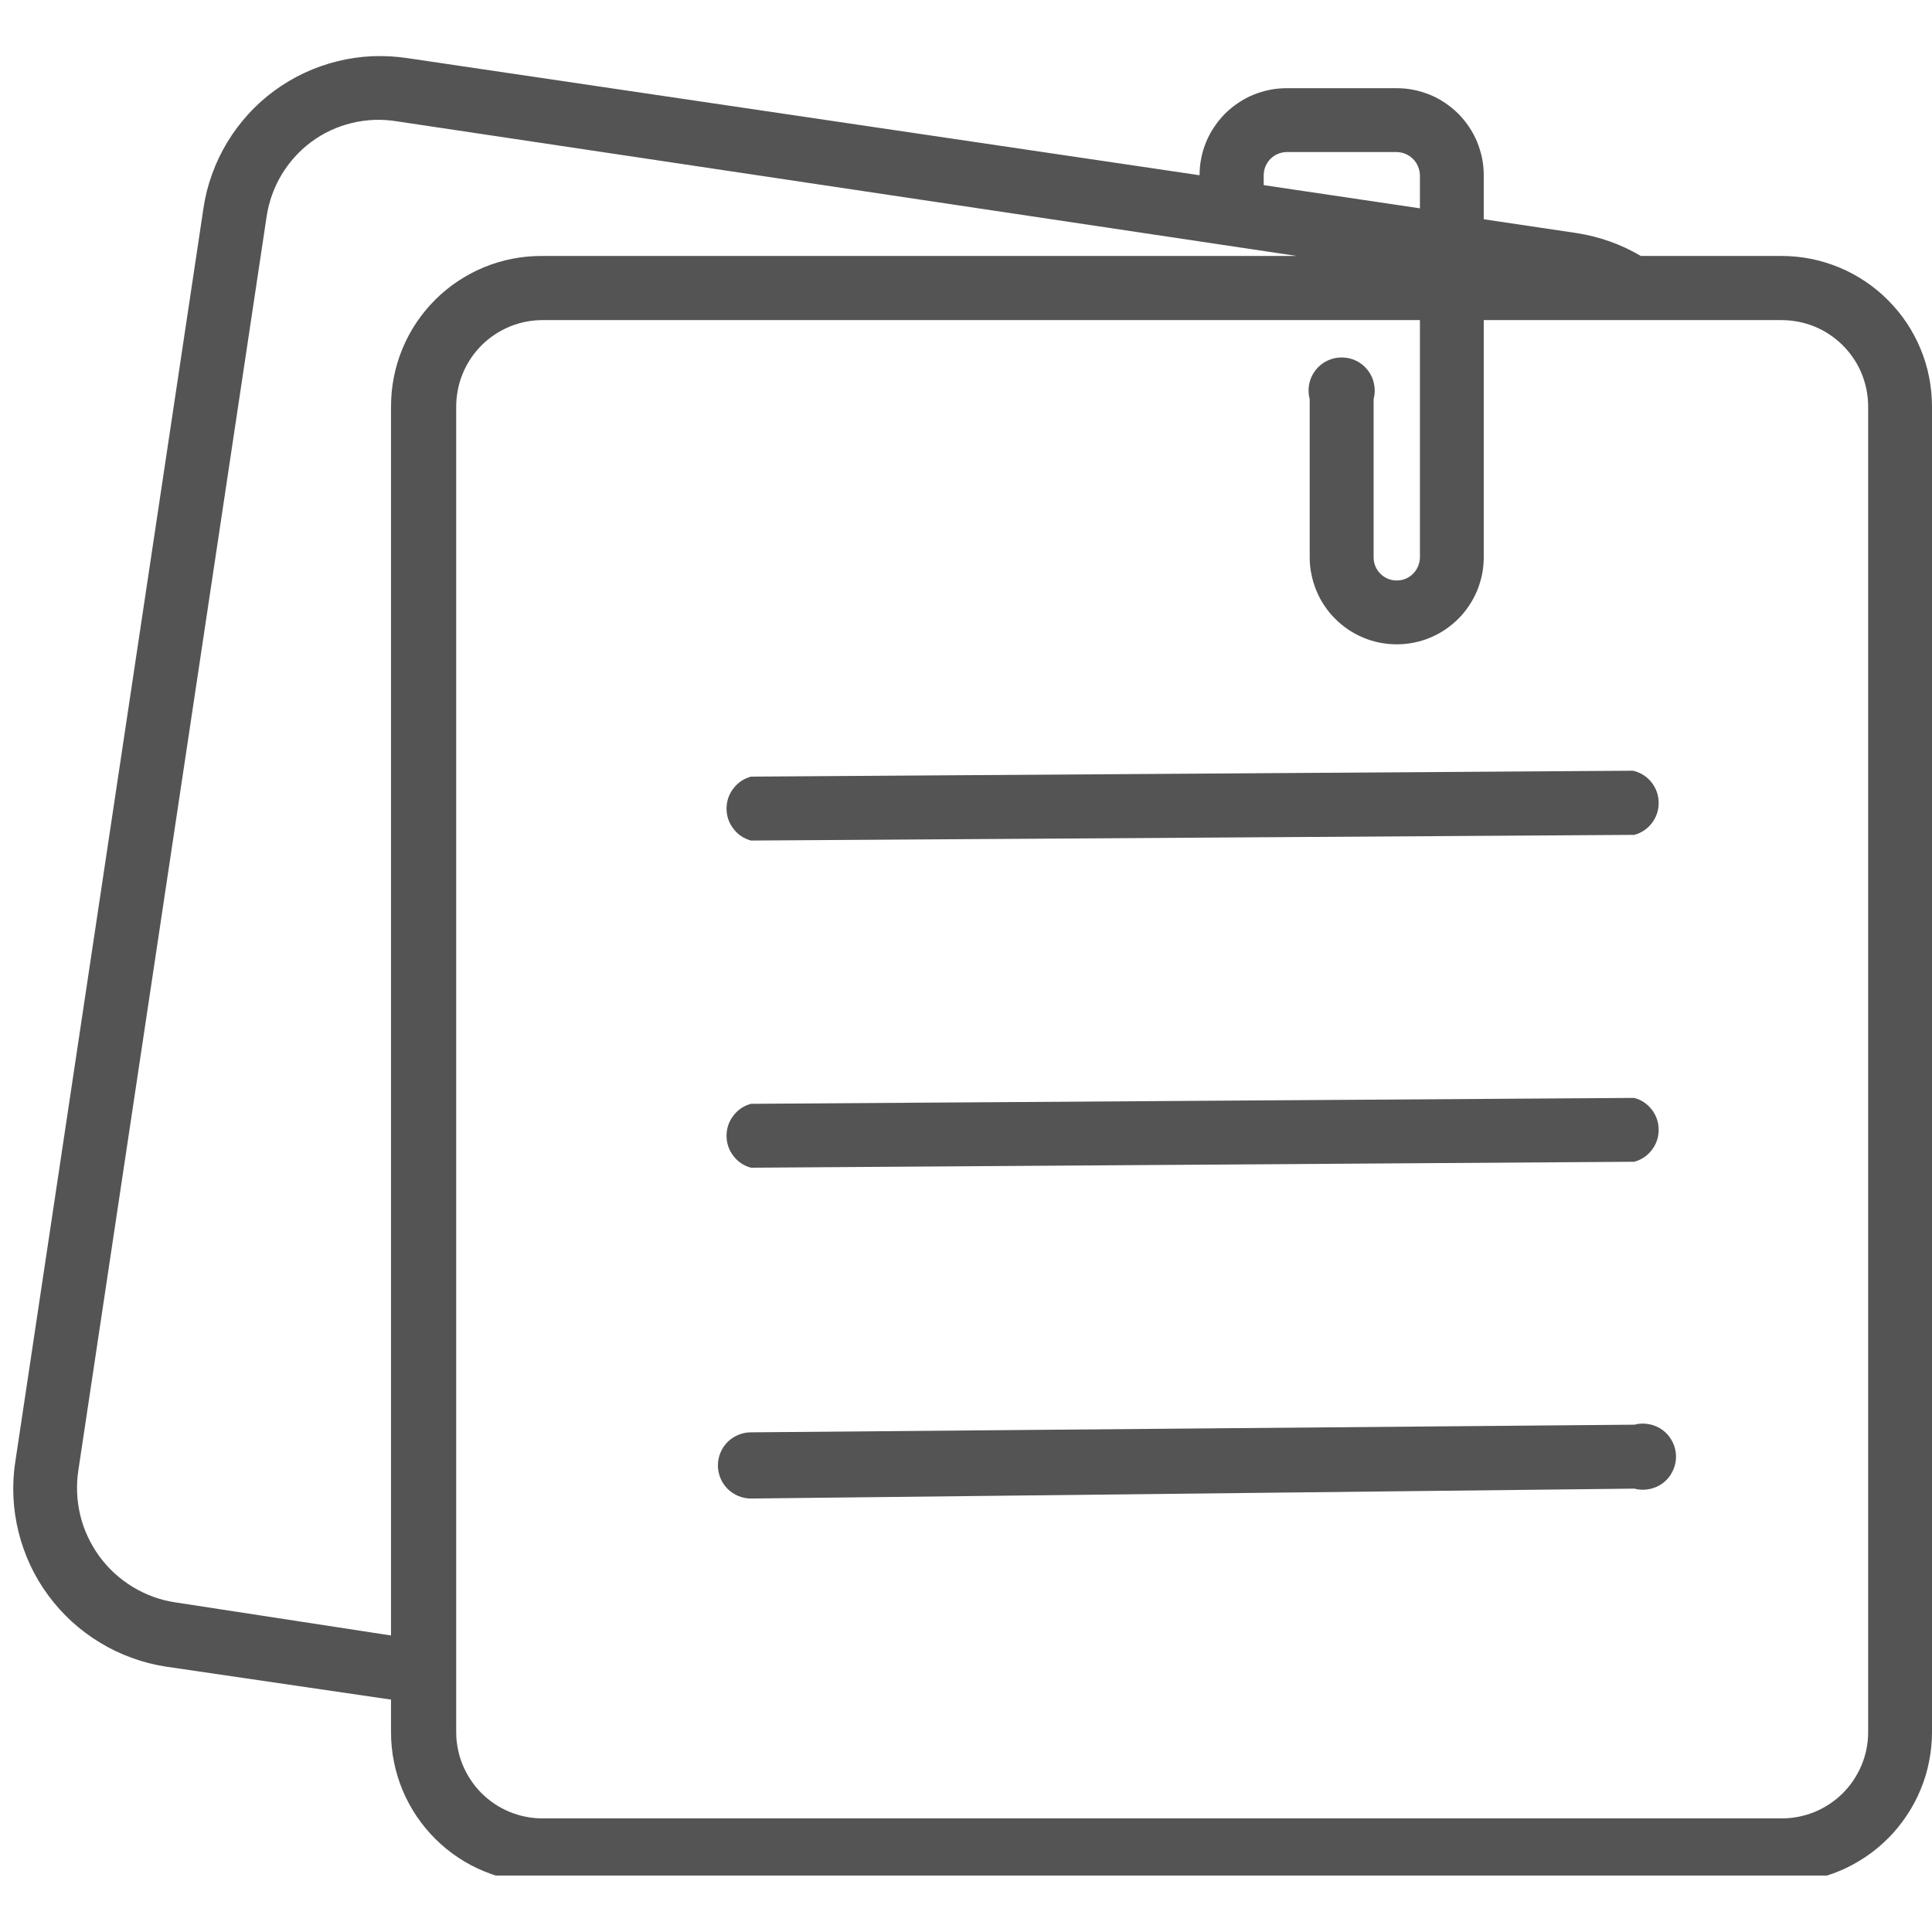
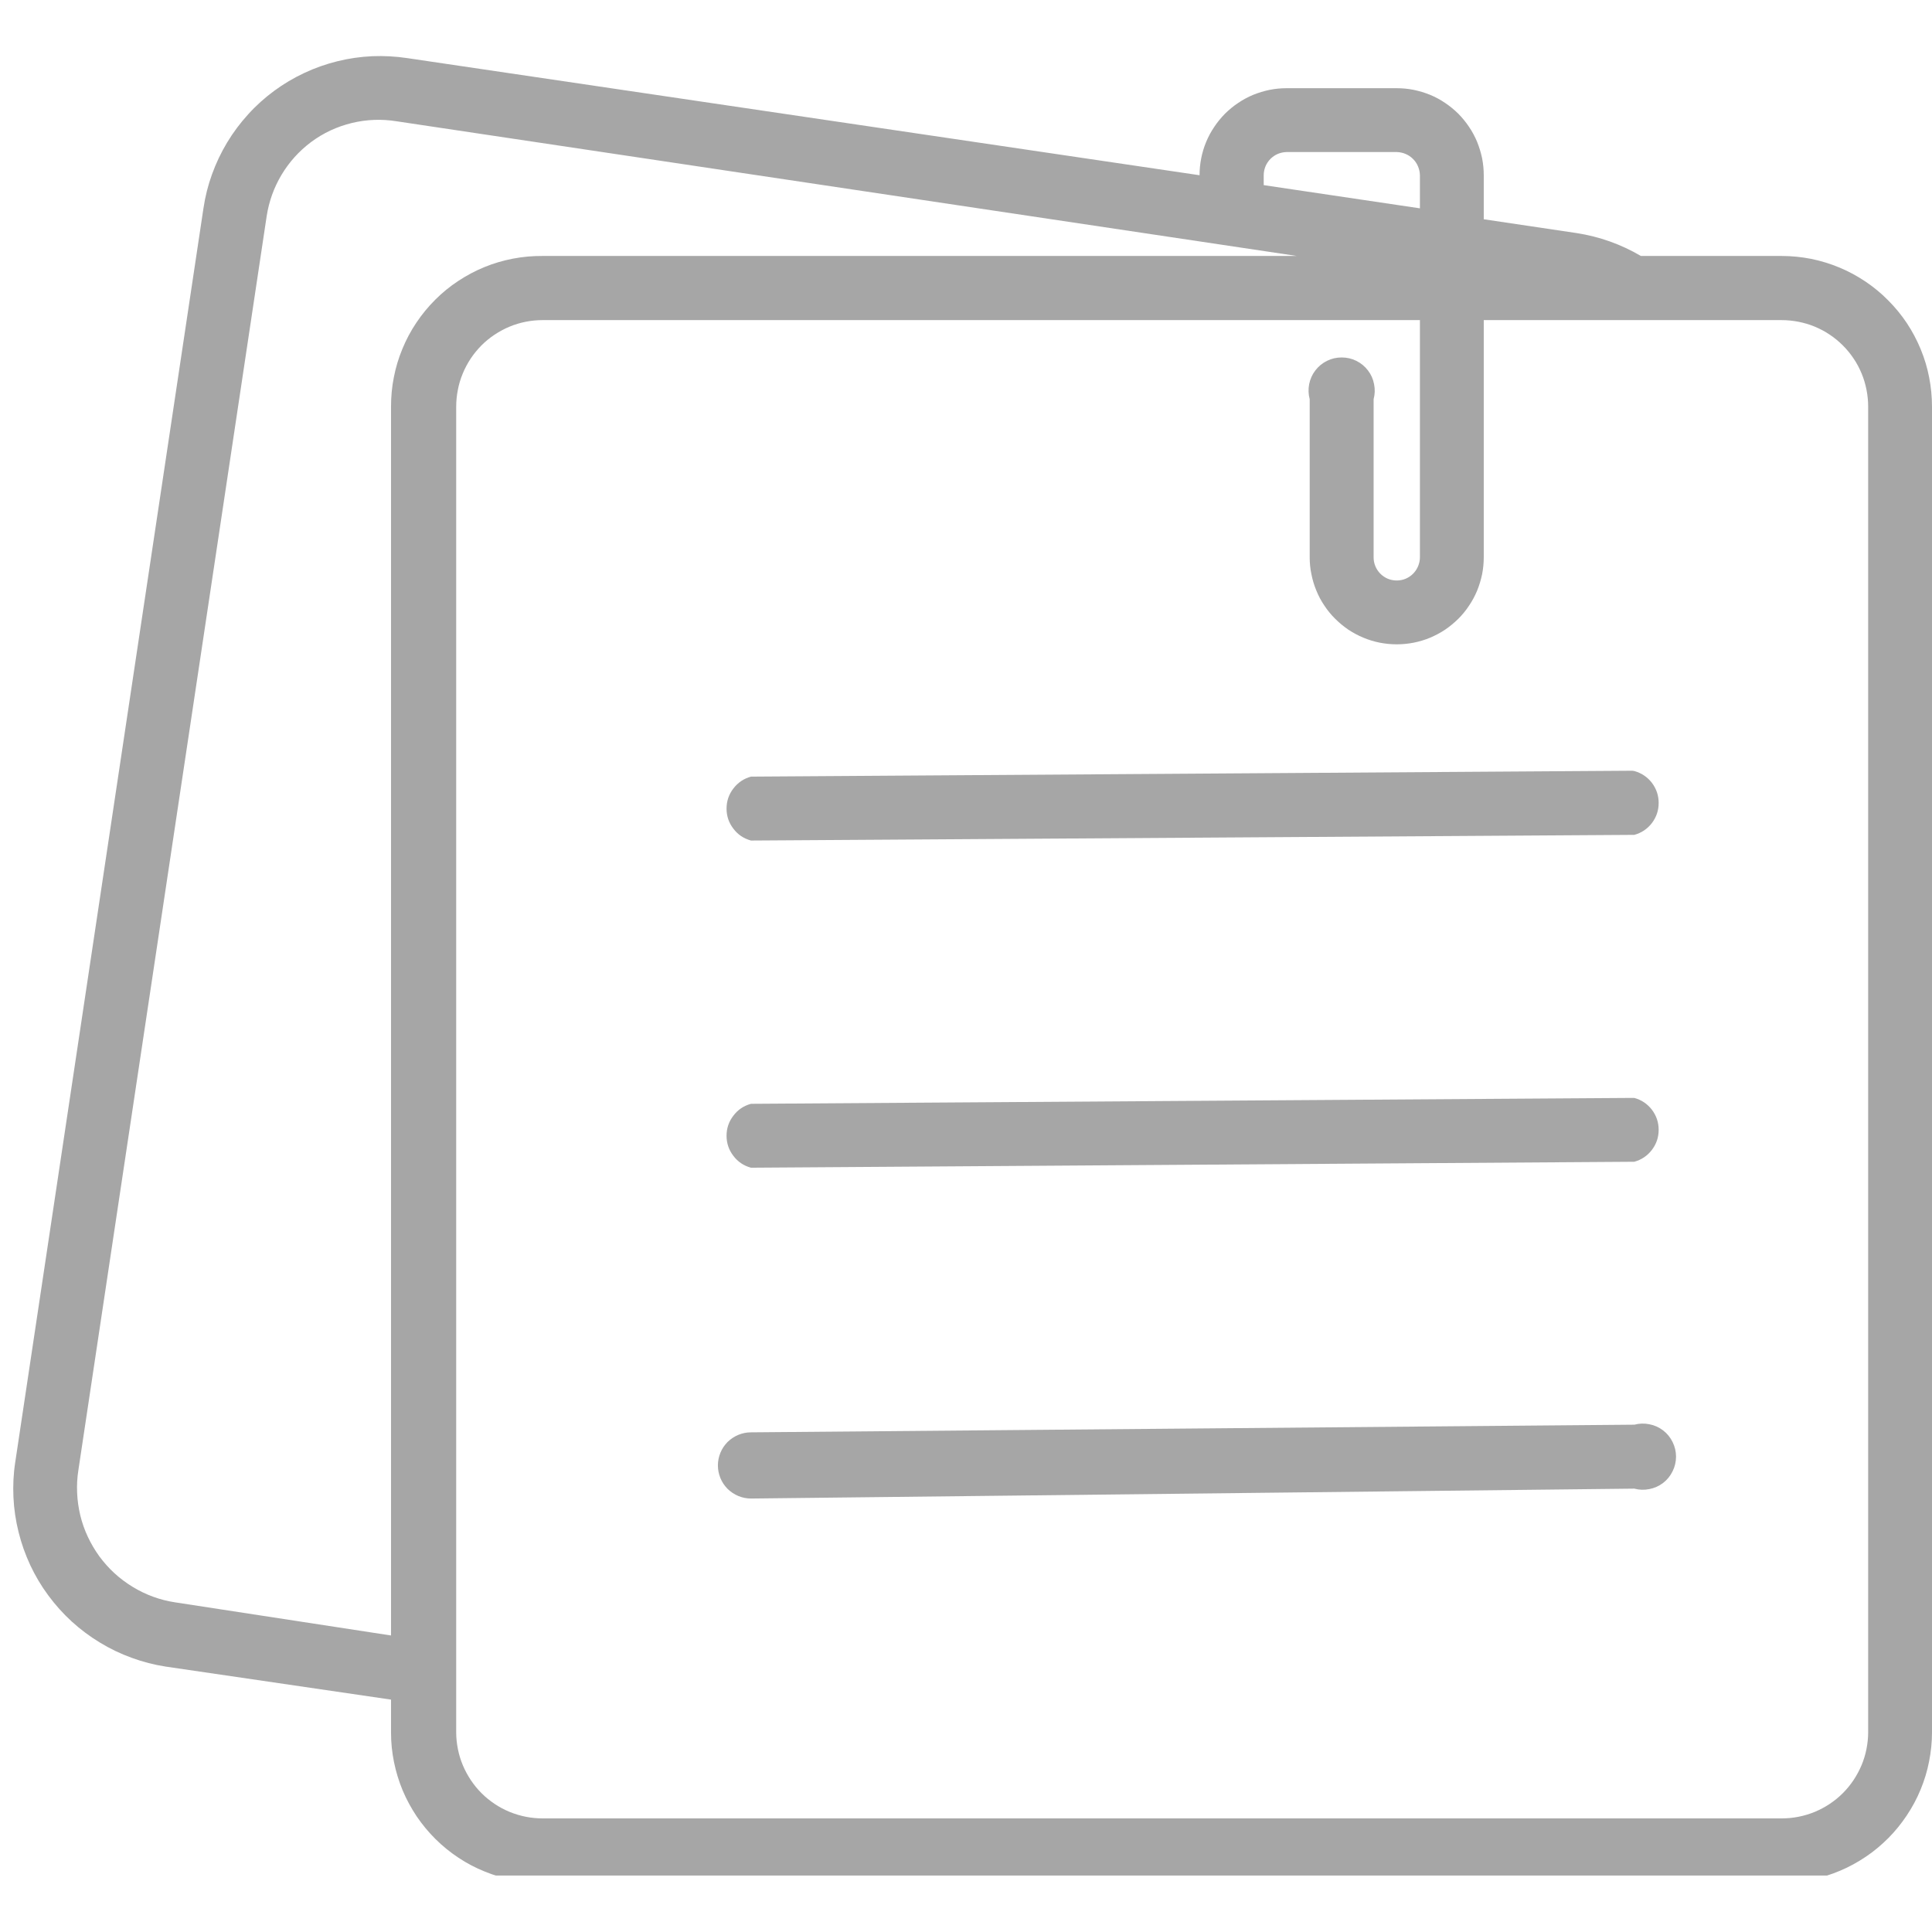
<svg xmlns="http://www.w3.org/2000/svg" width="128" zoomAndPan="magnify" viewBox="0 0 96 96" height="128" preserveAspectRatio="xMidYMid meet" version="1.0">
  <defs>
-     <clipPath id="fd7a43d052">
+     <clipPath id="f34b8efcdb">
      <path d="M 0 2.445 L 96 2.445 L 96 93.195 L 0 93.195 Z M 0 2.445 " clip-rule="nonzero" />
    </clipPath>
  </defs>
-   <g clip-path="url(#fd7a43d052)">
-     <path fill="#545454" d="M 88.535 12.719 L 81.535 12.719 C 80.543 12.137 79.48 11.758 78.344 11.582 L 73.727 10.895 L 73.727 8.707 C 73.727 8.422 73.699 8.141 73.645 7.863 C 73.586 7.586 73.504 7.316 73.398 7.051 C 73.289 6.789 73.156 6.539 72.996 6.305 C 72.84 6.07 72.66 5.852 72.461 5.648 C 72.258 5.449 72.039 5.27 71.805 5.113 C 71.57 4.953 71.32 4.82 71.059 4.711 C 70.797 4.605 70.523 4.523 70.246 4.465 C 69.969 4.41 69.688 4.383 69.402 4.383 L 63.93 4.383 C 63.645 4.383 63.363 4.41 63.086 4.465 C 62.809 4.523 62.535 4.605 62.273 4.711 C 62.012 4.82 61.762 4.953 61.527 5.113 C 61.289 5.27 61.074 5.449 60.871 5.648 C 60.672 5.852 60.492 6.07 60.336 6.305 C 60.176 6.539 60.043 6.789 59.934 7.051 C 59.824 7.316 59.742 7.586 59.688 7.863 C 59.633 8.141 59.605 8.422 59.605 8.707 L 20.234 2.887 C 19.656 2.801 19.078 2.77 18.492 2.793 C 17.91 2.82 17.336 2.902 16.766 3.043 C 16.199 3.184 15.652 3.375 15.121 3.625 C 14.594 3.871 14.094 4.168 13.621 4.516 C 13.152 4.863 12.719 5.25 12.328 5.684 C 11.934 6.117 11.586 6.582 11.285 7.082 C 10.984 7.582 10.734 8.109 10.535 8.66 C 10.336 9.207 10.195 9.773 10.109 10.352 L 0.758 72.652 C 0.668 73.23 0.641 73.812 0.668 74.398 C 0.695 74.98 0.781 75.559 0.922 76.125 C 1.062 76.695 1.258 77.242 1.504 77.773 C 1.754 78.305 2.051 78.805 2.398 79.273 C 2.746 79.746 3.137 80.18 3.566 80.574 C 4 80.969 4.465 81.316 4.969 81.621 C 5.469 81.926 5.992 82.176 6.543 82.375 C 7.094 82.578 7.656 82.723 8.234 82.812 L 19.43 84.453 L 19.43 86.098 C 19.43 86.59 19.48 87.078 19.578 87.559 C 19.676 88.043 19.82 88.512 20.008 88.965 C 20.199 89.418 20.434 89.848 20.707 90.258 C 20.984 90.664 21.297 91.043 21.645 91.387 C 21.996 91.734 22.375 92.043 22.785 92.312 C 23.195 92.586 23.629 92.812 24.086 92.996 C 24.543 93.184 25.012 93.32 25.496 93.414 C 25.98 93.504 26.469 93.551 26.957 93.547 L 88.602 93.547 C 89.09 93.539 89.57 93.488 90.047 93.387 C 90.523 93.289 90.988 93.145 91.438 92.953 C 91.883 92.766 92.309 92.531 92.715 92.258 C 93.117 91.988 93.488 91.676 93.832 91.332 C 94.176 90.984 94.48 90.609 94.75 90.203 C 95.02 89.797 95.25 89.371 95.434 88.922 C 95.621 88.469 95.762 88.008 95.855 87.527 C 95.949 87.051 96 86.57 96 86.082 L 96 20.215 C 96 19.723 95.953 19.234 95.859 18.754 C 95.766 18.273 95.625 17.805 95.438 17.352 C 95.25 16.895 95.02 16.465 94.75 16.055 C 94.477 15.648 94.168 15.27 93.82 14.922 C 93.473 14.57 93.098 14.262 92.691 13.988 C 92.281 13.715 91.852 13.48 91.398 13.293 C 90.945 13.105 90.477 12.961 89.996 12.863 C 89.516 12.77 89.027 12.719 88.535 12.719 Z M 62.793 8.707 C 62.793 8.555 62.824 8.41 62.879 8.27 C 62.938 8.129 63.02 8.008 63.125 7.898 C 63.23 7.793 63.355 7.707 63.492 7.648 C 63.633 7.59 63.777 7.559 63.93 7.555 L 69.402 7.555 C 69.555 7.559 69.699 7.59 69.84 7.648 C 69.98 7.707 70.105 7.789 70.211 7.898 C 70.32 8.004 70.402 8.129 70.461 8.27 C 70.52 8.41 70.551 8.555 70.555 8.707 L 70.555 10.352 L 62.793 9.199 Z M 19.43 20.215 L 19.43 81.266 L 8.711 79.621 C 8.34 79.566 7.973 79.473 7.617 79.344 C 7.262 79.215 6.922 79.051 6.598 78.855 C 6.273 78.656 5.973 78.434 5.691 78.176 C 5.414 77.922 5.164 77.641 4.938 77.336 C 4.715 77.027 4.523 76.703 4.363 76.359 C 4.203 76.02 4.078 75.664 3.988 75.293 C 3.902 74.926 3.848 74.555 3.832 74.176 C 3.816 73.797 3.836 73.422 3.895 73.047 L 13.25 10.746 C 13.363 10.012 13.609 9.324 13.988 8.688 C 14.371 8.051 14.859 7.508 15.453 7.062 C 16.062 6.609 16.738 6.293 17.477 6.113 C 18.215 5.934 18.961 5.906 19.711 6.027 L 64.438 12.719 L 26.957 12.719 C 26.465 12.715 25.977 12.758 25.488 12.852 C 25.004 12.945 24.531 13.082 24.074 13.27 C 23.617 13.457 23.184 13.688 22.77 13.961 C 22.359 14.23 21.977 14.543 21.629 14.891 C 21.277 15.242 20.965 15.621 20.691 16.031 C 20.414 16.441 20.184 16.875 19.996 17.332 C 19.805 17.789 19.664 18.262 19.57 18.746 C 19.473 19.23 19.43 19.719 19.43 20.215 Z M 92.828 86.082 C 92.828 86.363 92.797 86.641 92.742 86.918 C 92.688 87.191 92.605 87.461 92.496 87.719 C 92.387 87.977 92.254 88.223 92.098 88.457 C 91.941 88.691 91.766 88.906 91.566 89.105 C 91.367 89.305 91.148 89.48 90.914 89.637 C 90.68 89.793 90.434 89.922 90.176 90.031 C 89.914 90.137 89.648 90.219 89.371 90.273 C 89.098 90.328 88.816 90.355 88.535 90.355 L 26.957 90.355 C 26.68 90.355 26.398 90.328 26.125 90.273 C 25.848 90.219 25.582 90.137 25.32 90.031 C 25.062 89.922 24.812 89.793 24.582 89.637 C 24.348 89.48 24.129 89.305 23.93 89.105 C 23.73 88.906 23.555 88.691 23.398 88.457 C 23.242 88.223 23.109 87.977 23 87.719 C 22.891 87.461 22.809 87.191 22.754 86.918 C 22.699 86.641 22.668 86.363 22.668 86.082 L 22.668 20.215 C 22.668 19.93 22.695 19.652 22.75 19.375 C 22.801 19.098 22.883 18.828 22.992 18.566 C 23.098 18.305 23.23 18.059 23.387 17.82 C 23.543 17.586 23.719 17.371 23.918 17.168 C 24.117 16.969 24.336 16.789 24.57 16.633 C 24.805 16.477 25.051 16.344 25.312 16.234 C 25.574 16.125 25.844 16.043 26.121 15.988 C 26.398 15.934 26.676 15.906 26.957 15.906 L 70.555 15.906 L 70.555 27.691 C 70.555 27.844 70.523 27.992 70.465 28.133 C 70.406 28.273 70.324 28.398 70.215 28.508 C 70.109 28.613 69.984 28.699 69.844 28.758 C 69.703 28.816 69.555 28.844 69.402 28.844 C 69.25 28.844 69.102 28.816 68.961 28.758 C 68.82 28.699 68.695 28.613 68.59 28.508 C 68.48 28.398 68.398 28.273 68.34 28.133 C 68.281 27.992 68.254 27.844 68.254 27.691 L 68.254 19.836 C 68.32 19.59 68.328 19.34 68.277 19.09 C 68.23 18.836 68.129 18.609 67.973 18.406 C 67.816 18.203 67.625 18.043 67.395 17.93 C 67.164 17.816 66.922 17.762 66.664 17.762 C 66.41 17.762 66.168 17.816 65.938 17.93 C 65.707 18.043 65.516 18.203 65.359 18.406 C 65.203 18.609 65.102 18.836 65.051 19.09 C 65.004 19.34 65.012 19.59 65.078 19.836 L 65.078 27.691 C 65.078 27.977 65.105 28.258 65.164 28.535 C 65.219 28.816 65.301 29.086 65.41 29.348 C 65.516 29.609 65.648 29.859 65.809 30.094 C 65.965 30.332 66.145 30.551 66.348 30.75 C 66.547 30.949 66.766 31.129 67 31.289 C 67.238 31.445 67.484 31.578 67.75 31.688 C 68.012 31.797 68.281 31.879 68.559 31.934 C 68.836 31.988 69.117 32.016 69.402 32.016 C 69.688 32.016 69.969 31.988 70.246 31.934 C 70.523 31.879 70.797 31.797 71.059 31.688 C 71.32 31.578 71.57 31.445 71.805 31.289 C 72.039 31.129 72.258 30.949 72.461 30.75 C 72.66 30.551 72.84 30.332 72.996 30.094 C 73.156 29.859 73.289 29.609 73.398 29.348 C 73.504 29.086 73.586 28.816 73.645 28.535 C 73.699 28.258 73.727 27.977 73.727 27.691 L 73.727 15.906 L 88.52 15.906 C 88.805 15.906 89.086 15.934 89.363 15.988 C 89.641 16.043 89.91 16.121 90.172 16.23 C 90.434 16.34 90.684 16.469 90.918 16.629 C 91.152 16.785 91.371 16.965 91.57 17.164 C 91.77 17.363 91.949 17.582 92.105 17.816 C 92.266 18.051 92.395 18.301 92.504 18.562 C 92.613 18.824 92.691 19.094 92.746 19.371 C 92.801 19.648 92.828 19.93 92.828 20.215 Z M 92.828 86.082 " fill-opacity="1" fill-rule="nonzero" />
+   <g clip-path="url(#f34b8efcdb)">
+     <path fill="#a6a6a6" d="M 88.535 12.719 L 81.535 12.719 C 80.543 12.137 79.48 11.758 78.344 11.582 L 73.727 10.895 L 73.727 8.707 C 73.727 8.422 73.699 8.141 73.645 7.863 C 73.586 7.586 73.504 7.316 73.398 7.051 C 73.289 6.789 73.156 6.539 72.996 6.305 C 72.84 6.07 72.66 5.852 72.461 5.648 C 72.258 5.449 72.039 5.27 71.805 5.113 C 71.57 4.953 71.32 4.82 71.059 4.711 C 70.797 4.605 70.523 4.523 70.246 4.465 C 69.969 4.41 69.688 4.383 69.402 4.383 L 63.93 4.383 C 63.645 4.383 63.363 4.41 63.086 4.465 C 62.809 4.523 62.535 4.605 62.273 4.711 C 62.012 4.82 61.762 4.953 61.527 5.113 C 61.289 5.27 61.074 5.449 60.871 5.648 C 60.672 5.852 60.492 6.07 60.336 6.305 C 60.176 6.539 60.043 6.789 59.934 7.051 C 59.824 7.316 59.742 7.586 59.688 7.863 C 59.633 8.141 59.605 8.422 59.605 8.707 L 20.234 2.887 C 19.656 2.801 19.078 2.77 18.492 2.793 C 17.91 2.82 17.336 2.902 16.766 3.043 C 16.199 3.184 15.652 3.375 15.121 3.625 C 14.594 3.871 14.094 4.168 13.621 4.516 C 13.152 4.863 12.719 5.25 12.328 5.684 C 11.934 6.117 11.586 6.582 11.285 7.082 C 10.984 7.582 10.734 8.109 10.535 8.66 C 10.336 9.207 10.195 9.773 10.109 10.352 L 0.758 72.652 C 0.668 73.23 0.641 73.812 0.668 74.398 C 0.695 74.98 0.781 75.559 0.922 76.125 C 1.062 76.695 1.258 77.242 1.504 77.773 C 1.754 78.305 2.051 78.805 2.398 79.273 C 2.746 79.746 3.137 80.18 3.566 80.574 C 4 80.969 4.465 81.316 4.969 81.621 C 5.469 81.926 5.992 82.176 6.543 82.375 C 7.094 82.578 7.656 82.723 8.234 82.812 L 19.43 84.453 L 19.43 86.098 C 19.43 86.59 19.48 87.078 19.578 87.559 C 19.676 88.043 19.82 88.512 20.008 88.965 C 20.199 89.418 20.434 89.848 20.707 90.258 C 20.984 90.664 21.297 91.043 21.645 91.387 C 21.996 91.734 22.375 92.043 22.785 92.312 C 23.195 92.586 23.629 92.812 24.086 92.996 C 24.543 93.184 25.012 93.32 25.496 93.414 C 25.98 93.504 26.469 93.551 26.957 93.547 L 88.602 93.547 C 89.09 93.539 89.57 93.488 90.047 93.387 C 90.523 93.289 90.988 93.145 91.438 92.953 C 91.883 92.766 92.309 92.531 92.715 92.258 C 93.117 91.988 93.488 91.676 93.832 91.332 C 94.176 90.984 94.48 90.609 94.75 90.203 C 95.02 89.797 95.25 89.371 95.434 88.922 C 95.621 88.469 95.762 88.008 95.855 87.527 C 95.949 87.051 96 86.57 96 86.082 L 96 20.215 C 96 19.723 95.953 19.234 95.859 18.754 C 95.766 18.273 95.625 17.805 95.438 17.352 C 95.25 16.895 95.02 16.465 94.75 16.055 C 94.477 15.648 94.168 15.27 93.82 14.922 C 93.473 14.57 93.098 14.262 92.691 13.988 C 92.281 13.715 91.852 13.48 91.398 13.293 C 90.945 13.105 90.477 12.961 89.996 12.863 C 89.516 12.77 89.027 12.719 88.535 12.719 Z M 62.793 8.707 C 62.793 8.555 62.824 8.41 62.879 8.27 C 62.938 8.129 63.02 8.008 63.125 7.898 C 63.23 7.793 63.355 7.707 63.492 7.648 C 63.633 7.59 63.777 7.559 63.93 7.555 L 69.402 7.555 C 69.555 7.559 69.699 7.59 69.84 7.648 C 69.98 7.707 70.105 7.789 70.211 7.898 C 70.32 8.004 70.402 8.129 70.461 8.27 C 70.52 8.41 70.551 8.555 70.555 8.707 L 70.555 10.352 L 62.793 9.199 Z M 19.43 20.215 L 19.43 81.266 L 8.711 79.621 C 8.34 79.566 7.973 79.473 7.617 79.344 C 7.262 79.215 6.922 79.051 6.598 78.855 C 6.273 78.656 5.973 78.434 5.691 78.176 C 5.414 77.922 5.164 77.641 4.938 77.336 C 4.715 77.027 4.523 76.703 4.363 76.359 C 4.203 76.02 4.078 75.664 3.988 75.293 C 3.902 74.926 3.848 74.555 3.832 74.176 C 3.816 73.797 3.836 73.422 3.895 73.047 L 13.25 10.746 C 13.363 10.012 13.609 9.324 13.988 8.688 C 14.371 8.051 14.859 7.508 15.453 7.062 C 16.062 6.609 16.738 6.293 17.477 6.113 C 18.215 5.934 18.961 5.906 19.711 6.027 L 64.438 12.719 L 26.957 12.719 C 26.465 12.715 25.977 12.758 25.488 12.852 C 25.004 12.945 24.531 13.082 24.074 13.27 C 23.617 13.457 23.184 13.688 22.77 13.961 C 22.359 14.23 21.977 14.543 21.629 14.891 C 21.277 15.242 20.965 15.621 20.691 16.031 C 20.414 16.441 20.184 16.875 19.996 17.332 C 19.805 17.789 19.664 18.262 19.57 18.746 C 19.473 19.23 19.43 19.719 19.43 20.215 Z M 92.828 86.082 C 92.828 86.363 92.797 86.641 92.742 86.918 C 92.688 87.191 92.605 87.461 92.496 87.719 C 92.387 87.977 92.254 88.223 92.098 88.457 C 91.941 88.691 91.766 88.906 91.566 89.105 C 91.367 89.305 91.148 89.48 90.914 89.637 C 90.68 89.793 90.434 89.922 90.176 90.031 C 89.914 90.137 89.648 90.219 89.371 90.273 C 89.098 90.328 88.816 90.355 88.535 90.355 L 26.957 90.355 C 26.68 90.355 26.398 90.328 26.125 90.273 C 25.848 90.219 25.582 90.137 25.32 90.031 C 25.062 89.922 24.812 89.793 24.582 89.637 C 24.348 89.48 24.129 89.305 23.93 89.105 C 23.73 88.906 23.555 88.691 23.398 88.457 C 23.242 88.223 23.109 87.977 23 87.719 C 22.891 87.461 22.809 87.191 22.754 86.918 C 22.699 86.641 22.668 86.363 22.668 86.082 L 22.668 20.215 C 22.668 19.93 22.695 19.652 22.75 19.375 C 22.801 19.098 22.883 18.828 22.992 18.566 C 23.098 18.305 23.23 18.059 23.387 17.82 C 23.543 17.586 23.719 17.371 23.918 17.168 C 24.117 16.969 24.336 16.789 24.57 16.633 C 24.805 16.477 25.051 16.344 25.312 16.234 C 25.574 16.125 25.844 16.043 26.121 15.988 C 26.398 15.934 26.676 15.906 26.957 15.906 L 70.555 15.906 L 70.555 27.691 C 70.555 27.844 70.523 27.992 70.465 28.133 C 70.406 28.273 70.324 28.398 70.215 28.508 C 70.109 28.613 69.984 28.699 69.844 28.758 C 69.703 28.816 69.555 28.844 69.402 28.844 C 69.25 28.844 69.102 28.816 68.961 28.758 C 68.82 28.699 68.695 28.613 68.59 28.508 C 68.48 28.398 68.398 28.273 68.34 28.133 C 68.281 27.992 68.254 27.844 68.254 27.691 L 68.254 19.836 C 68.32 19.59 68.328 19.34 68.277 19.09 C 68.23 18.836 68.129 18.609 67.973 18.406 C 67.816 18.203 67.625 18.043 67.395 17.93 C 67.164 17.816 66.922 17.762 66.664 17.762 C 66.41 17.762 66.168 17.816 65.938 17.93 C 65.707 18.043 65.516 18.203 65.359 18.406 C 65.203 18.609 65.102 18.836 65.051 19.09 C 65.004 19.34 65.012 19.59 65.078 19.836 L 65.078 27.691 C 65.078 27.977 65.105 28.258 65.164 28.535 C 65.219 28.816 65.301 29.086 65.41 29.348 C 65.516 29.609 65.648 29.859 65.809 30.094 C 65.965 30.332 66.145 30.551 66.348 30.75 C 66.547 30.949 66.766 31.129 67 31.289 C 67.238 31.445 67.484 31.578 67.75 31.688 C 68.012 31.797 68.281 31.879 68.559 31.934 C 68.836 31.988 69.117 32.016 69.402 32.016 C 69.688 32.016 69.969 31.988 70.246 31.934 C 70.523 31.879 70.797 31.797 71.059 31.688 C 71.32 31.578 71.57 31.445 71.805 31.289 C 72.039 31.129 72.258 30.949 72.461 30.75 C 72.66 30.551 72.84 30.332 72.996 30.094 C 73.156 29.859 73.289 29.609 73.398 29.348 C 73.504 29.086 73.586 28.816 73.645 28.535 C 73.699 28.258 73.727 27.977 73.727 27.691 L 73.727 15.906 L 88.52 15.906 C 88.805 15.906 89.086 15.934 89.363 15.988 C 89.641 16.043 89.91 16.121 90.172 16.23 C 90.434 16.34 90.684 16.469 90.918 16.629 C 91.152 16.785 91.371 16.965 91.57 17.164 C 91.77 17.363 91.949 17.582 92.105 17.816 C 92.266 18.051 92.395 18.301 92.504 18.562 C 92.613 18.824 92.691 19.094 92.746 19.371 C 92.801 19.648 92.828 19.93 92.828 20.215 Z M 92.828 86.082 " fill-opacity="1" fill-rule="nonzero" />
  </g>
-   <path fill="#545454" d="M 81.105 38.297 L 37.316 38.59 C 36.957 38.688 36.664 38.887 36.441 39.18 C 36.215 39.473 36.102 39.809 36.102 40.18 C 36.102 40.551 36.215 40.883 36.441 41.176 C 36.664 41.473 36.957 41.668 37.316 41.766 L 81.207 41.484 C 81.562 41.387 81.855 41.191 82.082 40.898 C 82.305 40.602 82.418 40.27 82.418 39.898 C 82.418 39.527 82.305 39.195 82.082 38.898 C 81.855 38.605 81.562 38.41 81.207 38.312 Z M 81.105 38.297 " fill-opacity="1" fill-rule="nonzero" />
-   <path fill="#545454" d="M 81.105 54.555 L 37.316 54.848 C 36.957 54.945 36.664 55.141 36.441 55.438 C 36.215 55.73 36.102 56.066 36.102 56.434 C 36.102 56.805 36.215 57.141 36.441 57.434 C 36.664 57.73 36.957 57.926 37.316 58.023 L 81.207 57.727 C 81.562 57.629 81.855 57.434 82.082 57.137 C 82.305 56.844 82.418 56.512 82.418 56.141 C 82.418 55.77 82.305 55.438 82.082 55.141 C 81.855 54.848 81.562 54.652 81.207 54.555 Z M 81.105 54.555 " fill-opacity="1" fill-rule="nonzero" />
-   <path fill="#545454" d="M 81.105 70.793 L 37.316 71.172 C 37.098 71.172 36.887 71.215 36.688 71.297 C 36.484 71.383 36.309 71.5 36.152 71.652 C 36 71.809 35.879 71.984 35.797 72.188 C 35.715 72.387 35.672 72.598 35.672 72.816 C 35.672 73.035 35.715 73.242 35.797 73.445 C 35.879 73.648 36 73.824 36.152 73.98 C 36.309 74.133 36.484 74.25 36.688 74.336 C 36.887 74.418 37.098 74.461 37.316 74.461 L 81.207 73.969 C 81.453 74.035 81.703 74.043 81.953 73.992 C 82.203 73.945 82.43 73.844 82.637 73.688 C 82.84 73.531 82.996 73.34 83.109 73.109 C 83.223 72.879 83.281 72.637 83.281 72.379 C 83.281 72.125 83.223 71.883 83.109 71.652 C 82.996 71.422 82.84 71.23 82.637 71.074 C 82.43 70.918 82.203 70.816 81.953 70.77 C 81.703 70.719 81.453 70.727 81.207 70.793 Z M 81.105 70.793 " fill-opacity="1" fill-rule="nonzero" />
+   <path fill="#a6a6a6" d="M 81.105 38.297 L 37.316 38.59 C 36.957 38.688 36.664 38.887 36.441 39.18 C 36.215 39.473 36.102 39.809 36.102 40.18 C 36.102 40.551 36.215 40.883 36.441 41.176 C 36.664 41.473 36.957 41.668 37.316 41.766 L 81.207 41.484 C 81.562 41.387 81.855 41.191 82.082 40.898 C 82.305 40.602 82.418 40.27 82.418 39.898 C 82.418 39.527 82.305 39.195 82.082 38.898 C 81.855 38.605 81.562 38.41 81.207 38.312 Z M 81.105 38.297 " fill-opacity="1" fill-rule="nonzero" />
+   <path fill="#a6a6a6" d="M 81.105 54.555 L 37.316 54.848 C 36.957 54.945 36.664 55.141 36.441 55.438 C 36.215 55.73 36.102 56.066 36.102 56.434 C 36.102 56.805 36.215 57.141 36.441 57.434 C 36.664 57.73 36.957 57.926 37.316 58.023 L 81.207 57.727 C 81.562 57.629 81.855 57.434 82.082 57.137 C 82.305 56.844 82.418 56.512 82.418 56.141 C 82.418 55.77 82.305 55.438 82.082 55.141 C 81.855 54.848 81.562 54.652 81.207 54.555 Z M 81.105 54.555 " fill-opacity="1" fill-rule="nonzero" />
+   <path fill="#a6a6a6" d="M 81.105 70.793 L 37.316 71.172 C 37.098 71.172 36.887 71.215 36.688 71.297 C 36.484 71.383 36.309 71.5 36.152 71.652 C 36 71.809 35.879 71.984 35.797 72.188 C 35.715 72.387 35.672 72.598 35.672 72.816 C 35.672 73.035 35.715 73.242 35.797 73.445 C 35.879 73.648 36 73.824 36.152 73.98 C 36.309 74.133 36.484 74.25 36.688 74.336 C 36.887 74.418 37.098 74.461 37.316 74.461 L 81.207 73.969 C 81.453 74.035 81.703 74.043 81.953 73.992 C 82.203 73.945 82.43 73.844 82.637 73.688 C 82.84 73.531 82.996 73.34 83.109 73.109 C 83.223 72.879 83.281 72.637 83.281 72.379 C 83.281 72.125 83.223 71.883 83.109 71.652 C 82.996 71.422 82.84 71.23 82.637 71.074 C 82.43 70.918 82.203 70.816 81.953 70.77 C 81.703 70.719 81.453 70.727 81.207 70.793 Z M 81.105 70.793 " fill-opacity="1" fill-rule="nonzero" />
</svg>
